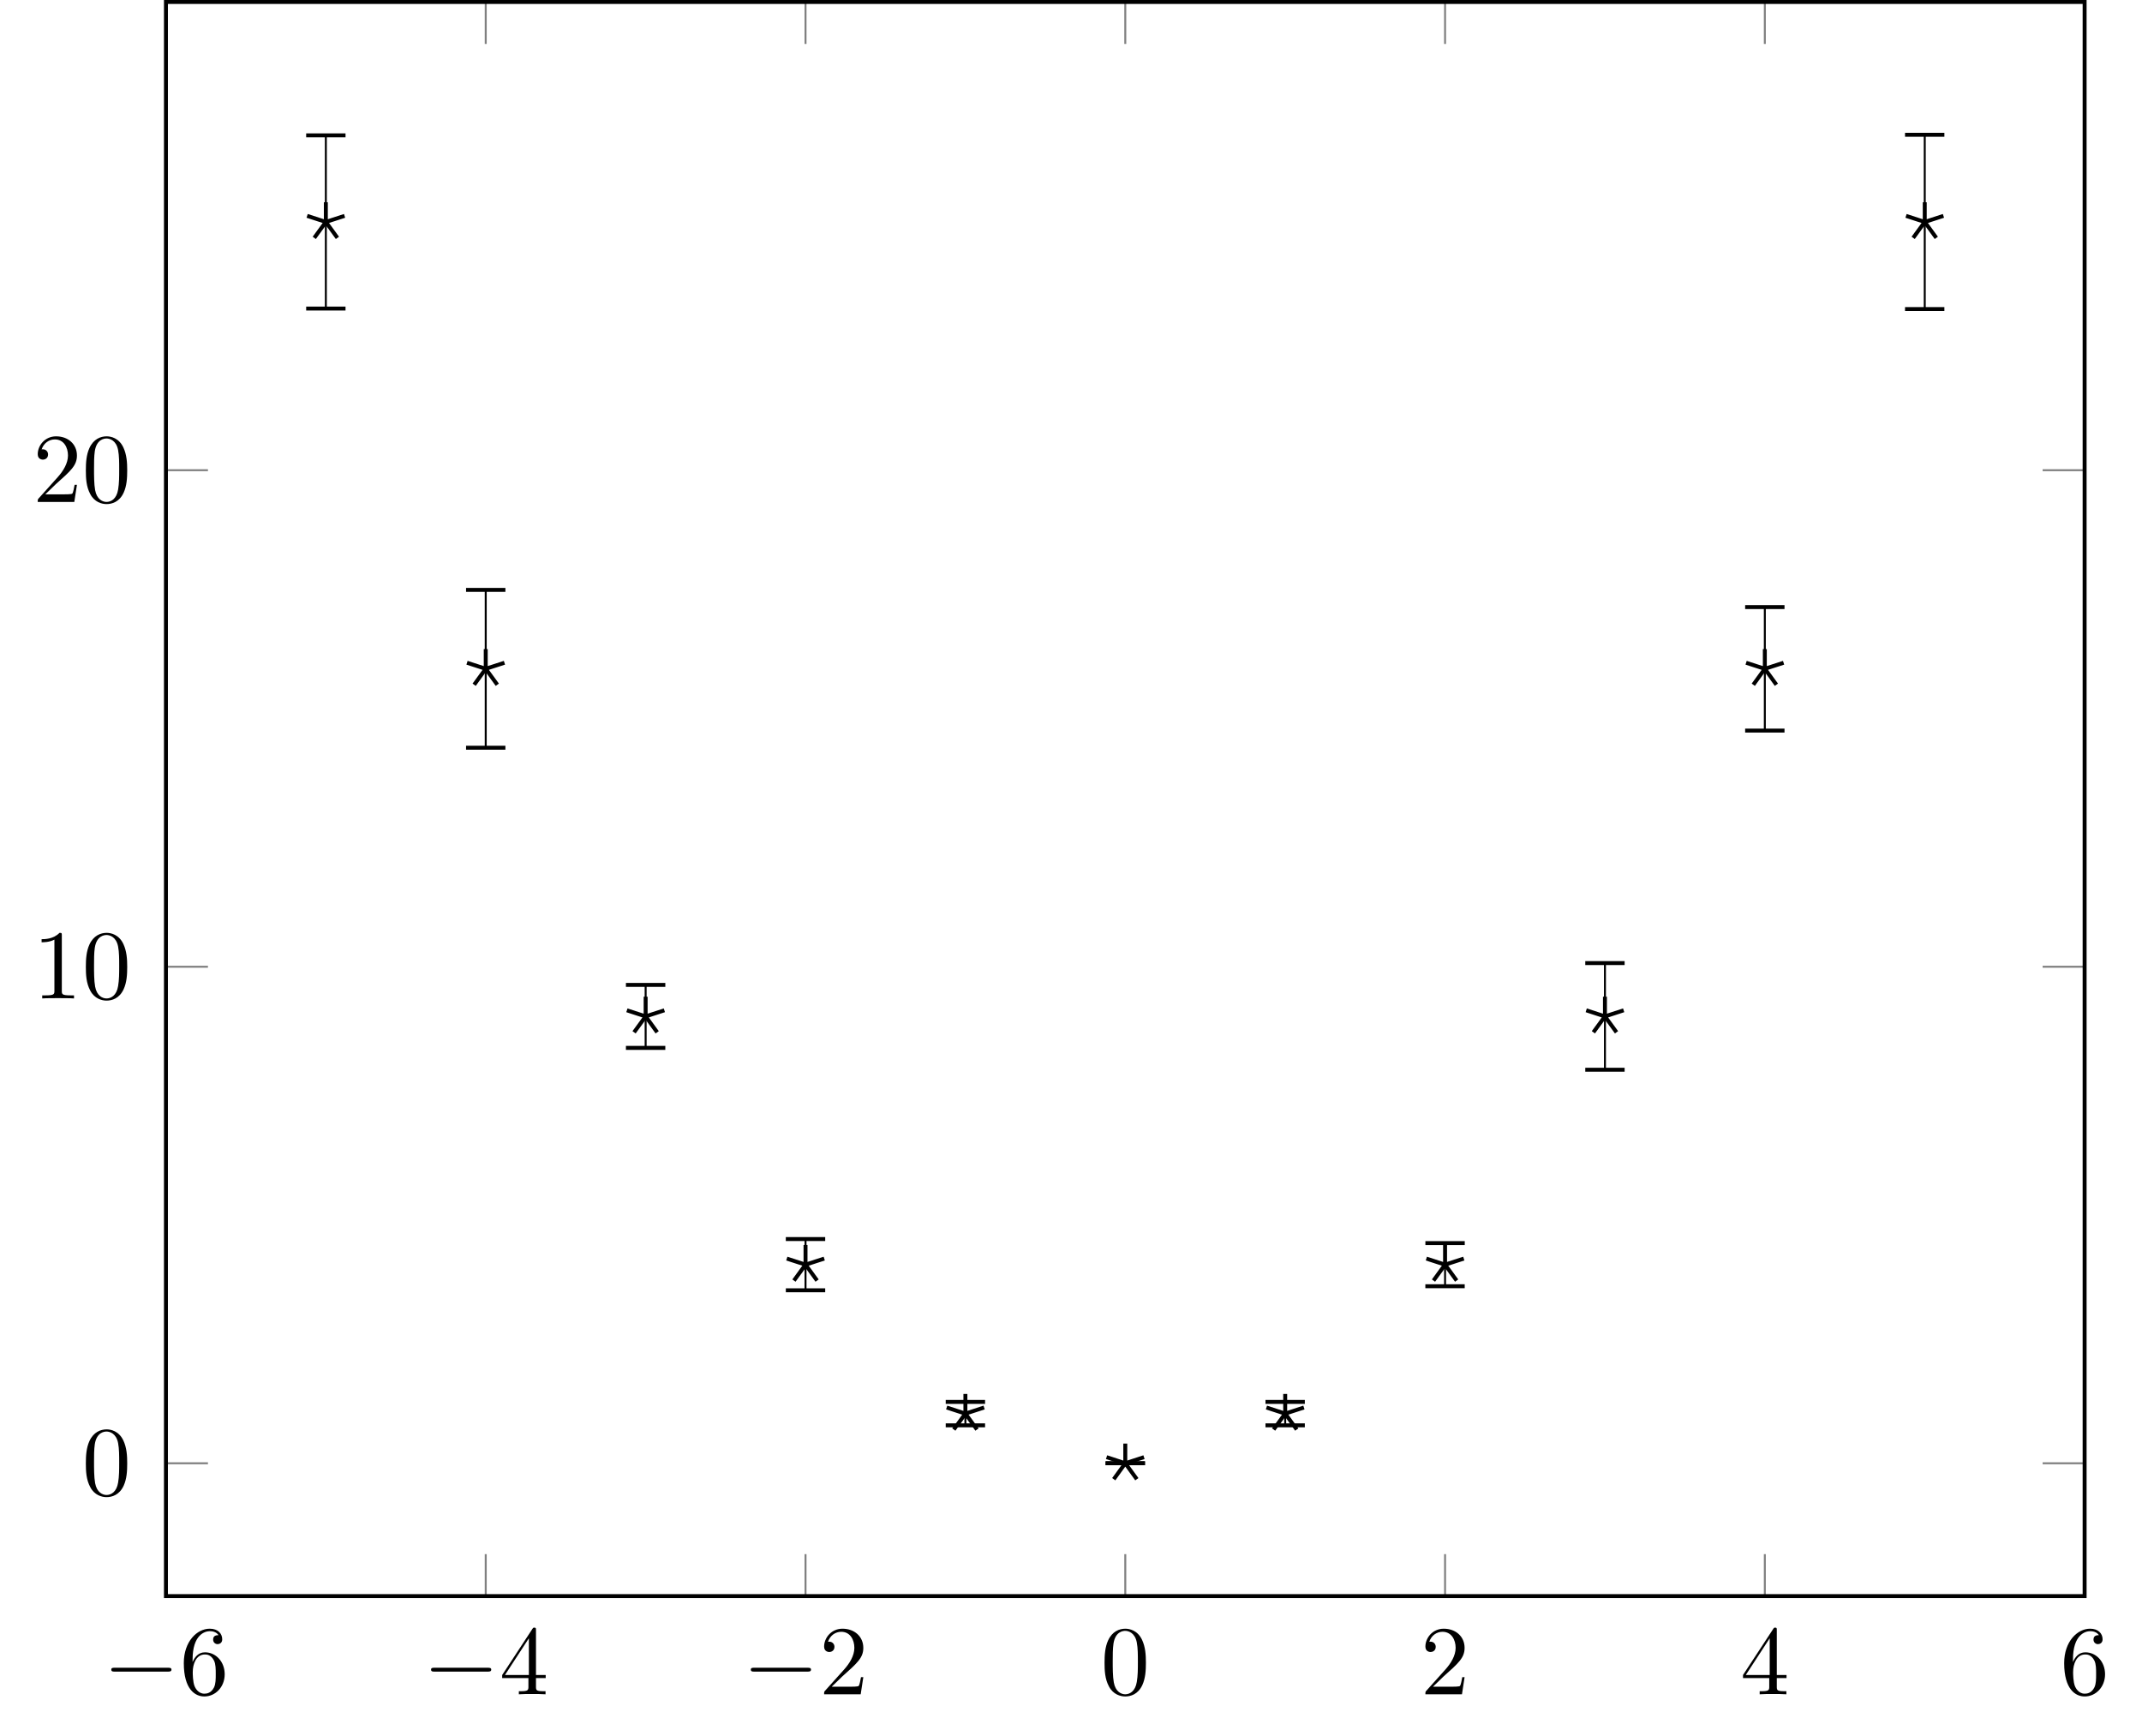
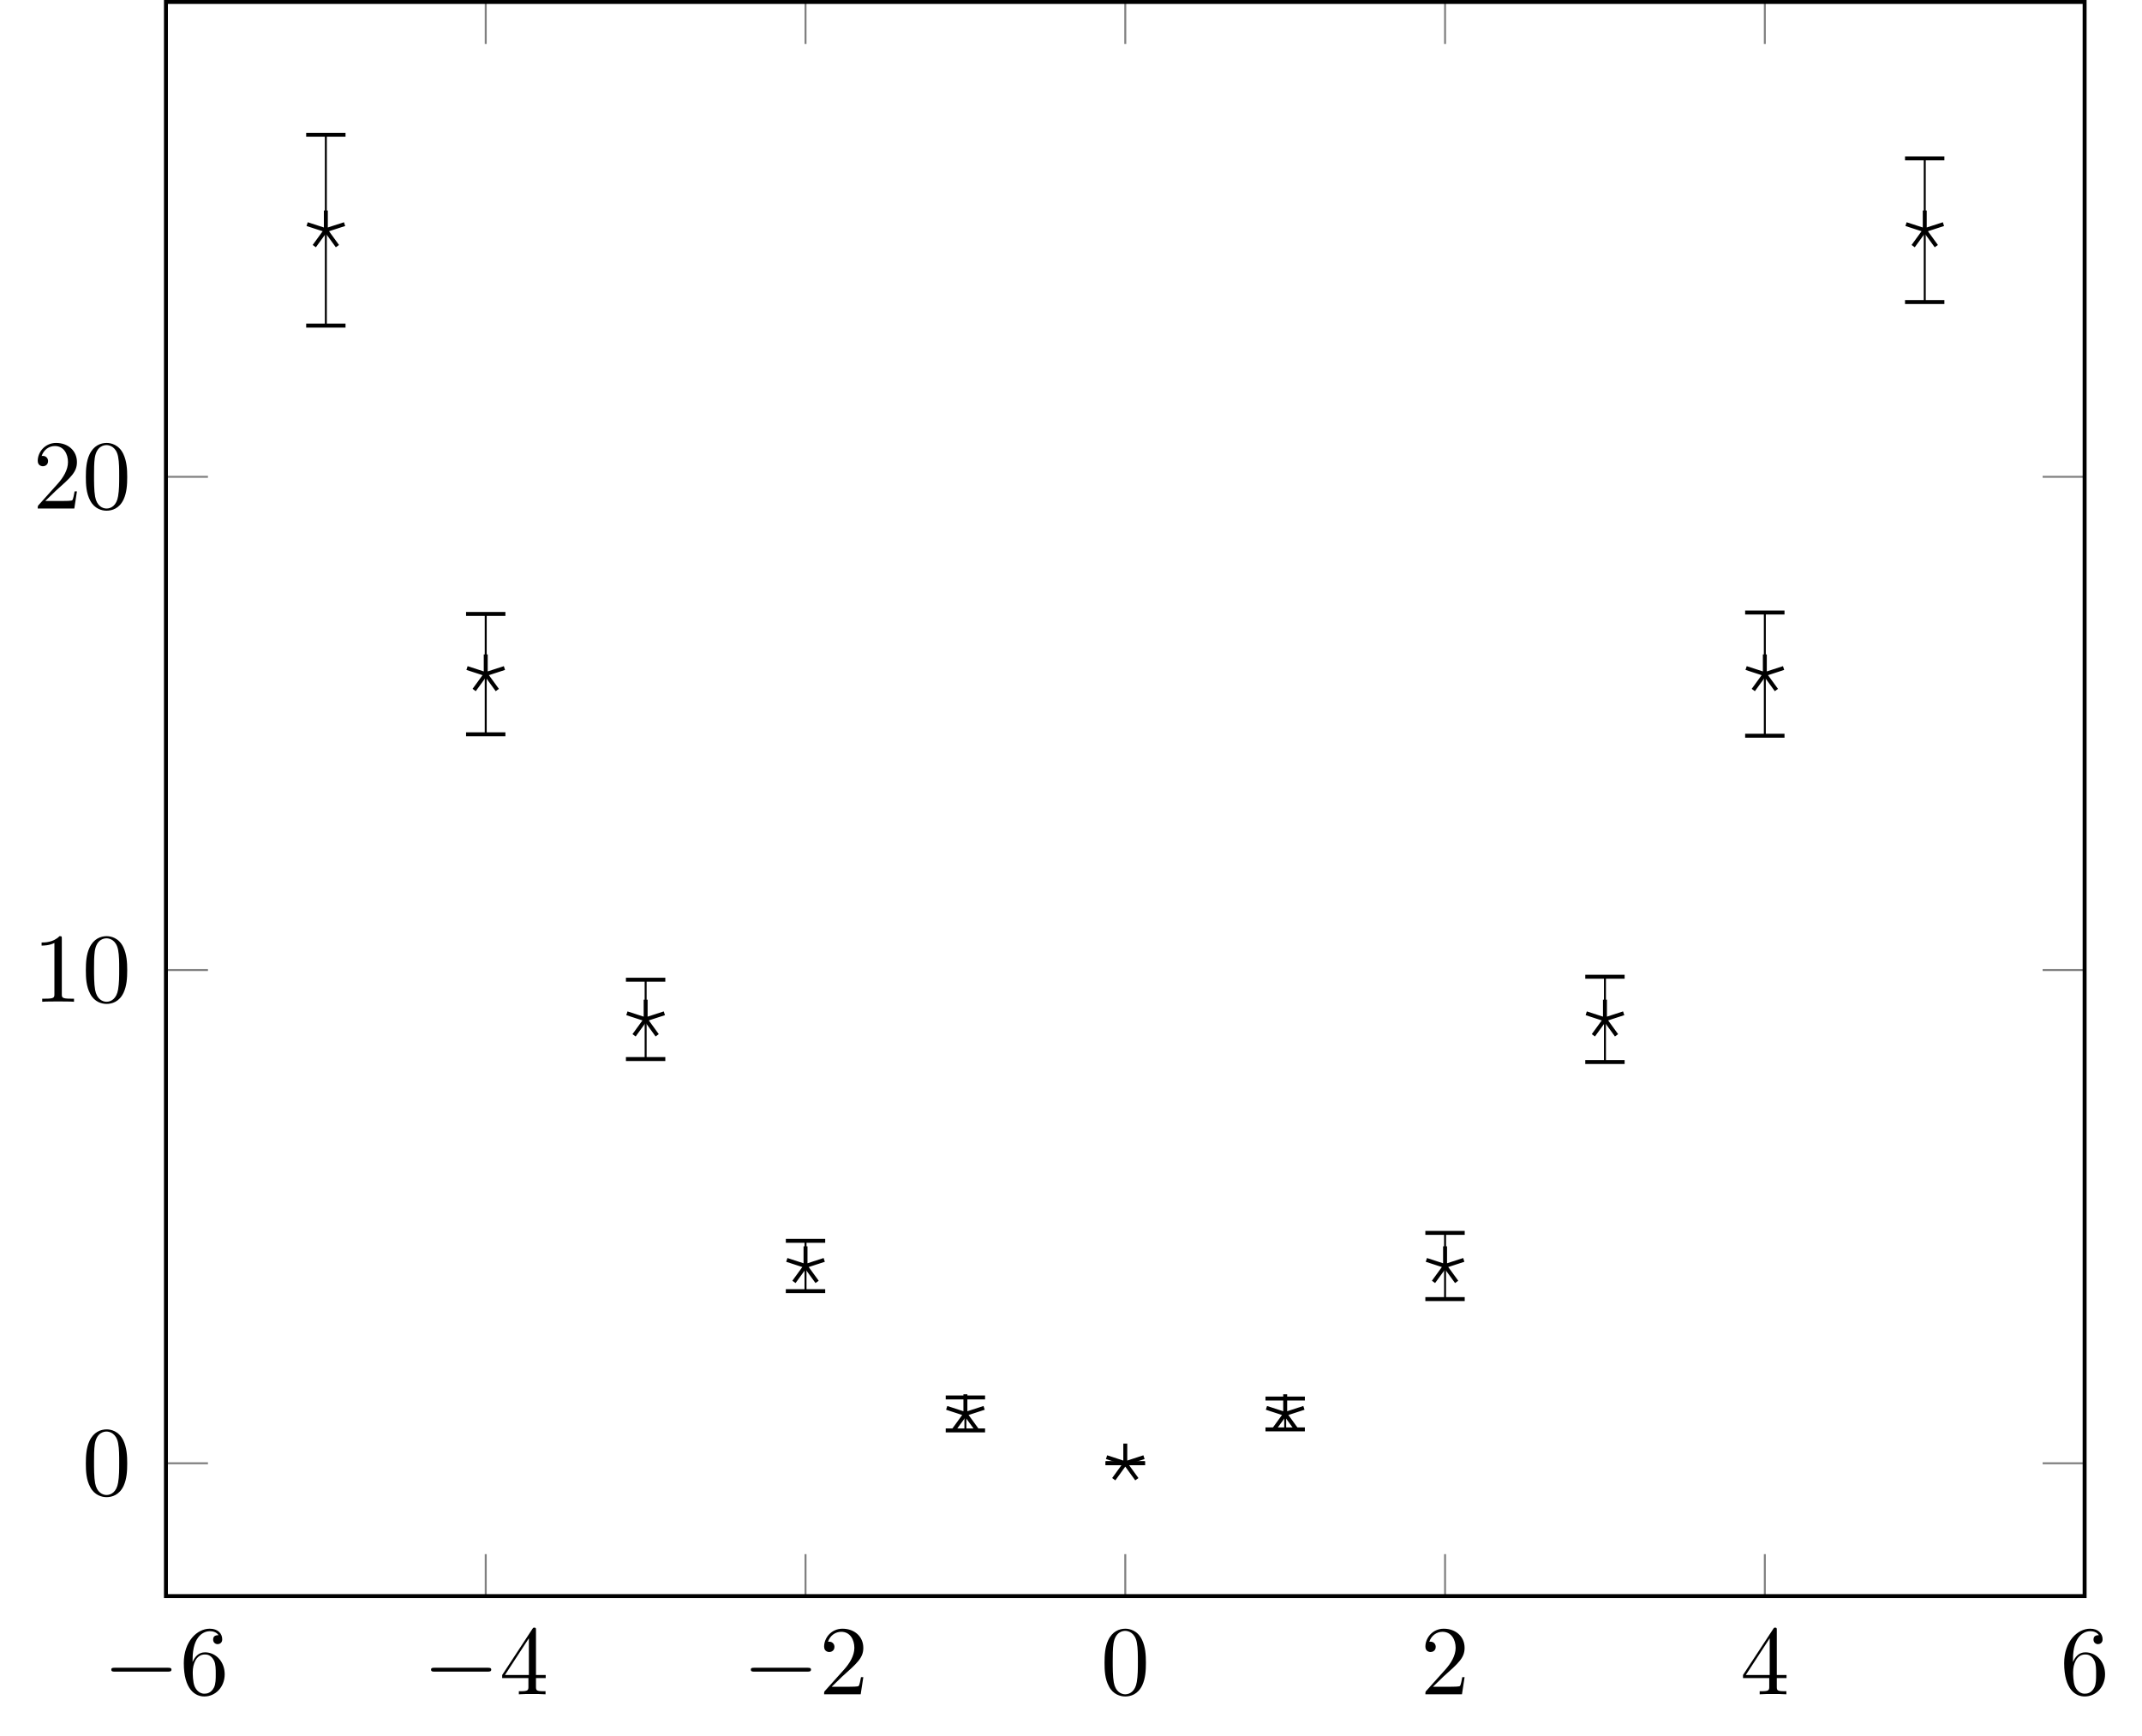
- <svg xmlns="http://www.w3.org/2000/svg" xmlns:xlink="http://www.w3.org/1999/xlink" width="216.876pt" height="175.685pt" viewBox="0 0 216.876 175.685" version="1.1">
+ <svg xmlns="http://www.w3.org/2000/svg" xmlns:xlink="http://www.w3.org/1999/xlink" width="216.876pt" height="175.686pt" viewBox="0 0 216.876 175.686" version="1.1">
  <defs>
    <g>
      <symbol overflow="visible" id="glyph0-0">
        <path style="stroke:none;" d="" />
      </symbol>
      <symbol overflow="visible" id="glyph0-1">
        <path style="stroke:none;" d="M 6.562 -2.297 C 6.734 -2.297 6.922 -2.297 6.922 -2.5 C 6.922 -2.688 6.734 -2.688 6.562 -2.688 L 1.172 -2.688 C 1 -2.688 0.828 -2.688 0.828 -2.5 C 0.828 -2.297 1 -2.297 1.172 -2.297 Z M 6.562 -2.297 " />
      </symbol>
      <symbol overflow="visible" id="glyph1-0">
        <path style="stroke:none;" d="" />
      </symbol>
      <symbol overflow="visible" id="glyph1-1">
        <path style="stroke:none;" d="M 1.312 -3.266 L 1.312 -3.516 C 1.312 -6.031 2.547 -6.391 3.062 -6.391 C 3.297 -6.391 3.719 -6.328 3.938 -5.984 C 3.781 -5.984 3.391 -5.984 3.391 -5.547 C 3.391 -5.234 3.625 -5.078 3.844 -5.078 C 4 -5.078 4.312 -5.172 4.312 -5.562 C 4.312 -6.156 3.875 -6.641 3.047 -6.641 C 1.766 -6.641 0.422 -5.359 0.422 -3.156 C 0.422 -0.484 1.578 0.219 2.5 0.219 C 3.609 0.219 4.562 -0.719 4.562 -2.031 C 4.562 -3.297 3.672 -4.25 2.562 -4.25 C 1.891 -4.25 1.516 -3.75 1.312 -3.266 Z M 2.5 -0.062 C 1.875 -0.062 1.578 -0.656 1.516 -0.812 C 1.328 -1.281 1.328 -2.078 1.328 -2.25 C 1.328 -3.031 1.656 -4.031 2.547 -4.031 C 2.719 -4.031 3.172 -4.031 3.484 -3.406 C 3.656 -3.047 3.656 -2.531 3.656 -2.047 C 3.656 -1.562 3.656 -1.062 3.484 -0.703 C 3.188 -0.109 2.734 -0.062 2.5 -0.062 Z M 2.5 -0.062 " />
      </symbol>
      <symbol overflow="visible" id="glyph1-2">
        <path style="stroke:none;" d="M 2.938 -1.641 L 2.938 -0.781 C 2.938 -0.422 2.906 -0.312 2.172 -0.312 L 1.969 -0.312 L 1.969 0 C 2.375 -0.031 2.891 -0.031 3.312 -0.031 C 3.734 -0.031 4.25 -0.031 4.672 0 L 4.672 -0.312 L 4.453 -0.312 C 3.719 -0.312 3.703 -0.422 3.703 -0.781 L 3.703 -1.641 L 4.688 -1.641 L 4.688 -1.953 L 3.703 -1.953 L 3.703 -6.484 C 3.703 -6.688 3.703 -6.75 3.531 -6.75 C 3.453 -6.75 3.422 -6.75 3.344 -6.625 L 0.281 -1.953 L 0.281 -1.641 Z M 2.984 -1.953 L 0.562 -1.953 L 2.984 -5.672 Z M 2.984 -1.953 " />
      </symbol>
      <symbol overflow="visible" id="glyph1-3">
        <path style="stroke:none;" d="M 1.266 -0.766 L 2.328 -1.797 C 3.875 -3.172 4.469 -3.703 4.469 -4.703 C 4.469 -5.844 3.578 -6.641 2.359 -6.641 C 1.234 -6.641 0.5 -5.719 0.5 -4.828 C 0.5 -4.281 1 -4.281 1.031 -4.281 C 1.203 -4.281 1.547 -4.391 1.547 -4.812 C 1.547 -5.062 1.359 -5.328 1.016 -5.328 C 0.938 -5.328 0.922 -5.328 0.891 -5.312 C 1.109 -5.969 1.656 -6.328 2.234 -6.328 C 3.141 -6.328 3.562 -5.516 3.562 -4.703 C 3.562 -3.906 3.078 -3.125 2.516 -2.5 L 0.609 -0.375 C 0.5 -0.266 0.5 -0.234 0.5 0 L 4.203 0 L 4.469 -1.734 L 4.234 -1.734 C 4.172 -1.438 4.109 -1 4 -0.844 C 3.938 -0.766 3.281 -0.766 3.062 -0.766 Z M 1.266 -0.766 " />
      </symbol>
      <symbol overflow="visible" id="glyph1-4">
        <path style="stroke:none;" d="M 4.578 -3.188 C 4.578 -3.984 4.531 -4.781 4.188 -5.516 C 3.734 -6.484 2.906 -6.641 2.5 -6.641 C 1.891 -6.641 1.172 -6.375 0.75 -5.453 C 0.438 -4.766 0.391 -3.984 0.391 -3.188 C 0.391 -2.438 0.422 -1.547 0.844 -0.781 C 1.266 0.016 2 0.219 2.484 0.219 C 3.016 0.219 3.781 0.016 4.219 -0.938 C 4.531 -1.625 4.578 -2.406 4.578 -3.188 Z M 2.484 0 C 2.094 0 1.5 -0.25 1.328 -1.203 C 1.219 -1.797 1.219 -2.719 1.219 -3.312 C 1.219 -3.953 1.219 -4.609 1.297 -5.141 C 1.484 -6.328 2.234 -6.422 2.484 -6.422 C 2.812 -6.422 3.469 -6.234 3.656 -5.25 C 3.766 -4.688 3.766 -3.938 3.766 -3.312 C 3.766 -2.562 3.766 -1.891 3.656 -1.25 C 3.5 -0.297 2.938 0 2.484 0 Z M 2.484 0 " />
      </symbol>
      <symbol overflow="visible" id="glyph1-5">
        <path style="stroke:none;" d="M 2.938 -6.375 C 2.938 -6.625 2.938 -6.641 2.703 -6.641 C 2.078 -6 1.203 -6 0.891 -6 L 0.891 -5.688 C 1.094 -5.688 1.672 -5.688 2.188 -5.953 L 2.188 -0.781 C 2.188 -0.422 2.156 -0.312 1.266 -0.312 L 0.953 -0.312 L 0.953 0 C 1.297 -0.031 2.156 -0.031 2.562 -0.031 C 2.953 -0.031 3.828 -0.031 4.172 0 L 4.172 -0.312 L 3.859 -0.312 C 2.953 -0.312 2.938 -0.422 2.938 -0.781 Z M 2.938 -6.375 " />
      </symbol>
    </g>
  </defs>
  <g id="surface1">
-     <path style="fill:none;stroke-width:0.199;stroke-linecap:butt;stroke-linejoin:miter;stroke:rgb(50%,50%,50%);stroke-opacity:1;stroke-miterlimit:10;" d="M -16.187 -13.45 L -16.187 -9.2 M 16.188 -13.45 L 16.188 -9.2 M 48.567 -13.45 L 48.567 -9.2 M 80.942 -13.45 L 80.942 -9.2 M 113.32 -13.45 L 113.32 -9.2 M 145.696 -13.45 L 145.696 -9.2 M 178.074 -13.45 L 178.074 -9.2 M -16.187 147.945 L -16.187 143.695 M 16.188 147.945 L 16.188 143.695 M 48.567 147.945 L 48.567 143.695 M 80.942 147.945 L 80.942 143.695 M 113.32 147.945 L 113.32 143.695 M 145.696 147.945 L 145.696 143.695 M 178.074 147.945 L 178.074 143.695 " transform="matrix(1,0,0,-1,32.992,148.144)" />
-     <path style="fill:none;stroke-width:0.199;stroke-linecap:butt;stroke-linejoin:miter;stroke:rgb(50%,50%,50%);stroke-opacity:1;stroke-miterlimit:10;" d="M -16.191 -0.001 L -11.937 -0.001 M -16.191 50.269 L -11.937 50.269 M -16.191 100.539 L -11.937 100.539 M 178.074 -0.001 L 173.824 -0.001 M 178.074 50.269 L 173.824 50.269 M 178.074 100.539 L 173.824 100.539 " transform="matrix(1,0,0,-1,32.992,148.144)" />
-     <path style="fill:none;stroke-width:0.399;stroke-linecap:butt;stroke-linejoin:miter;stroke:rgb(0%,0%,0%);stroke-opacity:1;stroke-miterlimit:10;" d="M -16.191 -13.45 L -16.191 147.945 L 178.074 147.945 L 178.074 -13.45 Z M -16.191 -13.45 " transform="matrix(1,0,0,-1,32.992,148.144)" />
+     <path style="fill:none;stroke-width:0.199;stroke-linecap:butt;stroke-linejoin:miter;stroke:rgb(50%,50%,50%);stroke-opacity:1;stroke-miterlimit:10;" d="M -16.187 -13.449 L -16.187 -9.199 M 16.188 -13.449 L 16.188 -9.199 M 48.567 -13.449 L 48.567 -9.199 M 80.942 -13.449 L 80.942 -9.199 M 113.32 -13.449 L 113.32 -9.199 M 145.696 -13.449 L 145.696 -9.199 M 178.074 -13.449 L 178.074 -9.199 M -16.187 147.946 L -16.187 143.696 M 16.188 147.946 L 16.188 143.696 M 48.567 147.946 L 48.567 143.696 M 80.942 147.946 L 80.942 143.696 M 113.32 147.946 L 113.32 143.696 M 145.696 147.946 L 145.696 143.696 M 178.074 147.946 L 178.074 143.696 " transform="matrix(1,0,0,-1,32.992,148.145)" />
+     <path style="fill:none;stroke-width:0.199;stroke-linecap:butt;stroke-linejoin:miter;stroke:rgb(50%,50%,50%);stroke-opacity:1;stroke-miterlimit:10;" d="M -16.191 0 L -11.937 0 M -16.191 49.934 L -11.937 49.934 M -16.191 99.872 L -11.937 99.872 M 178.074 0 L 173.824 0 M 178.074 49.934 L 173.824 49.934 M 178.074 99.872 L 173.824 99.872 " transform="matrix(1,0,0,-1,32.992,148.145)" />
+     <path style="fill:none;stroke-width:0.399;stroke-linecap:butt;stroke-linejoin:miter;stroke:rgb(0%,0%,0%);stroke-opacity:1;stroke-miterlimit:10;" d="M -16.191 -13.449 L -16.191 147.946 L 178.074 147.946 L 178.074 -13.449 Z M -16.191 -13.449 " transform="matrix(1,0,0,-1,32.992,148.145)" />
    <g style="fill:rgb(0%,0%,0%);fill-opacity:1;">
-       <use xlink:href="#glyph0-1" x="10.439" y="171.534" />
+       <use xlink:href="#glyph0-1" x="10.439" y="171.535" />
    </g>
    <g style="fill:rgb(0%,0%,0%);fill-opacity:1;">
-       <use xlink:href="#glyph1-1" x="18.188" y="171.534" />
+       <use xlink:href="#glyph1-1" x="18.188" y="171.535" />
    </g>
    <g style="fill:rgb(0%,0%,0%);fill-opacity:1;">
-       <use xlink:href="#glyph0-1" x="42.816" y="171.534" />
+       <use xlink:href="#glyph0-1" x="42.816" y="171.535" />
    </g>
    <g style="fill:rgb(0%,0%,0%);fill-opacity:1;">
-       <use xlink:href="#glyph1-2" x="50.564" y="171.534" />
+       <use xlink:href="#glyph1-2" x="50.564" y="171.535" />
    </g>
    <g style="fill:rgb(0%,0%,0%);fill-opacity:1;">
-       <use xlink:href="#glyph0-1" x="75.192" y="171.534" />
+       <use xlink:href="#glyph0-1" x="75.192" y="171.535" />
    </g>
    <g style="fill:rgb(0%,0%,0%);fill-opacity:1;">
-       <use xlink:href="#glyph1-3" x="82.941" y="171.534" />
+       <use xlink:href="#glyph1-3" x="82.941" y="171.535" />
    </g>
    <g style="fill:rgb(0%,0%,0%);fill-opacity:1;">
-       <use xlink:href="#glyph1-4" x="111.444" y="171.534" />
+       <use xlink:href="#glyph1-4" x="111.444" y="171.535" />
    </g>
    <g style="fill:rgb(0%,0%,0%);fill-opacity:1;">
-       <use xlink:href="#glyph1-3" x="143.82" y="171.534" />
+       <use xlink:href="#glyph1-3" x="143.82" y="171.535" />
    </g>
    <g style="fill:rgb(0%,0%,0%);fill-opacity:1;">
-       <use xlink:href="#glyph1-2" x="176.197" y="171.534" />
+       <use xlink:href="#glyph1-2" x="176.197" y="171.535" />
    </g>
    <g style="fill:rgb(0%,0%,0%);fill-opacity:1;">
-       <use xlink:href="#glyph1-1" x="208.574" y="171.534" />
+       <use xlink:href="#glyph1-1" x="208.574" y="171.535" />
    </g>
    <g style="fill:rgb(0%,0%,0%);fill-opacity:1;">
-       <use xlink:href="#glyph1-4" x="8.302" y="151.354" />
+       <use xlink:href="#glyph1-4" x="8.302" y="151.355" />
    </g>
    <g style="fill:rgb(0%,0%,0%);fill-opacity:1;">
-       <use xlink:href="#glyph1-5" x="3.321" y="101.085" />
-       <use xlink:href="#glyph1-4" x="8.302" y="101.085" />
+       <use xlink:href="#glyph1-5" x="3.321" y="101.42" />
+       <use xlink:href="#glyph1-4" x="8.302" y="101.42" />
    </g>
    <g style="fill:rgb(0%,0%,0%);fill-opacity:1;">
-       <use xlink:href="#glyph1-3" x="3.321" y="50.816" />
-       <use xlink:href="#glyph1-4" x="8.302" y="50.816" />
+       <use xlink:href="#glyph1-3" x="3.321" y="51.485" />
+       <use xlink:href="#glyph1-4" x="8.302" y="51.485" />
    </g>
-     <path style="fill:none;stroke-width:0.199;stroke-linecap:butt;stroke-linejoin:miter;stroke:rgb(0%,0%,0%);stroke-opacity:1;stroke-miterlimit:10;" d="M 0 125.675 L 0 134.445 " transform="matrix(1,0,0,-1,32.992,148.144)" />
-     <path style="fill:none;stroke-width:0.399;stroke-linecap:butt;stroke-linejoin:miter;stroke:rgb(0%,0%,0%);stroke-opacity:1;stroke-miterlimit:10;" d="M -0.001 1.993 L -0.001 -1.991 " transform="matrix(0,-1,-1,0,32.993,13.702)" />
-     <path style="fill:none;stroke-width:0.199;stroke-linecap:butt;stroke-linejoin:miter;stroke:rgb(0%,0%,0%);stroke-opacity:1;stroke-miterlimit:10;" d="M 0 125.675 L 0 116.906 " transform="matrix(1,0,0,-1,32.992,148.144)" />
-     <path style="fill:none;stroke-width:0.399;stroke-linecap:butt;stroke-linejoin:miter;stroke:rgb(0%,0%,0%);stroke-opacity:1;stroke-miterlimit:10;" d="M -0.001 1.992 L -0.001 -1.992 " transform="matrix(0,1,1,0,32.992,31.239)" />
-     <path style="fill:none;stroke-width:0.199;stroke-linecap:butt;stroke-linejoin:miter;stroke:rgb(0%,0%,0%);stroke-opacity:1;stroke-miterlimit:10;" d="M 16.188 80.433 L 16.188 88.421 " transform="matrix(1,0,0,-1,32.992,148.144)" />
-     <path style="fill:none;stroke-width:0.399;stroke-linecap:butt;stroke-linejoin:miter;stroke:rgb(0%,0%,0%);stroke-opacity:1;stroke-miterlimit:10;" d="M 0 1.992 L 0 -1.992 " transform="matrix(0,-1,-1,0,49.18,59.723)" />
-     <path style="fill:none;stroke-width:0.199;stroke-linecap:butt;stroke-linejoin:miter;stroke:rgb(0%,0%,0%);stroke-opacity:1;stroke-miterlimit:10;" d="M 16.188 80.433 L 16.188 72.441 " transform="matrix(1,0,0,-1,32.992,148.144)" />
-     <path style="fill:none;stroke-width:0.399;stroke-linecap:butt;stroke-linejoin:miter;stroke:rgb(0%,0%,0%);stroke-opacity:1;stroke-miterlimit:10;" d="M 0 1.992 L 0 -1.992 " transform="matrix(0,1,1,0,49.18,75.703)" />
-     <path style="fill:none;stroke-width:0.199;stroke-linecap:butt;stroke-linejoin:miter;stroke:rgb(0%,0%,0%);stroke-opacity:1;stroke-miterlimit:10;" d="M 32.379 45.242 L 32.379 48.433 " transform="matrix(1,0,0,-1,32.992,148.144)" />
-     <path style="fill:none;stroke-width:0.399;stroke-linecap:butt;stroke-linejoin:miter;stroke:rgb(0%,0%,0%);stroke-opacity:1;stroke-miterlimit:10;" d="M -0.002 1.994 L -0.002 -1.994 " transform="matrix(0,-1,-1,0,65.369,99.713)" />
-     <path style="fill:none;stroke-width:0.199;stroke-linecap:butt;stroke-linejoin:miter;stroke:rgb(0%,0%,0%);stroke-opacity:1;stroke-miterlimit:10;" d="M 32.379 45.242 L 32.379 42.054 " transform="matrix(1,0,0,-1,32.992,148.144)" />
-     <path style="fill:none;stroke-width:0.399;stroke-linecap:butt;stroke-linejoin:miter;stroke:rgb(0%,0%,0%);stroke-opacity:1;stroke-miterlimit:10;" d="M -0 1.994 L -0 -1.994 " transform="matrix(0,1,1,0,65.369,106.09)" />
-     <path style="fill:none;stroke-width:0.199;stroke-linecap:butt;stroke-linejoin:miter;stroke:rgb(0%,0%,0%);stroke-opacity:1;stroke-miterlimit:10;" d="M 48.567 20.109 L 48.567 22.699 " transform="matrix(1,0,0,-1,32.992,148.144)" />
-     <path style="fill:none;stroke-width:0.399;stroke-linecap:butt;stroke-linejoin:miter;stroke:rgb(0%,0%,0%);stroke-opacity:1;stroke-miterlimit:10;" d="M -0.001 1.994 L -0.001 -1.994 " transform="matrix(0,-1,-1,0,81.557,125.444)" />
-     <path style="fill:none;stroke-width:0.199;stroke-linecap:butt;stroke-linejoin:miter;stroke:rgb(0%,0%,0%);stroke-opacity:1;stroke-miterlimit:10;" d="M 48.567 20.109 L 48.567 17.515 " transform="matrix(1,0,0,-1,32.992,148.144)" />
-     <path style="fill:none;stroke-width:0.399;stroke-linecap:butt;stroke-linejoin:miter;stroke:rgb(0%,0%,0%);stroke-opacity:1;stroke-miterlimit:10;" d="M -0 1.993 L -0 -1.992 " transform="matrix(0,1,1,0,81.558,130.629)" />
-     <path style="fill:none;stroke-width:0.199;stroke-linecap:butt;stroke-linejoin:miter;stroke:rgb(0%,0%,0%);stroke-opacity:1;stroke-miterlimit:10;" d="M 64.754 5.027 L 64.754 6.21 " transform="matrix(1,0,0,-1,32.992,148.144)" />
-     <path style="fill:none;stroke-width:0.399;stroke-linecap:butt;stroke-linejoin:miter;stroke:rgb(0%,0%,0%);stroke-opacity:1;stroke-miterlimit:10;" d="M -0.002 1.992 L -0.002 -1.992 " transform="matrix(0,-1,-1,0,97.746,141.932)" />
-     <path style="fill:none;stroke-width:0.199;stroke-linecap:butt;stroke-linejoin:miter;stroke:rgb(0%,0%,0%);stroke-opacity:1;stroke-miterlimit:10;" d="M 64.754 5.027 L 64.754 3.843 " transform="matrix(1,0,0,-1,32.992,148.144)" />
-     <path style="fill:none;stroke-width:0.399;stroke-linecap:butt;stroke-linejoin:miter;stroke:rgb(0%,0%,0%);stroke-opacity:1;stroke-miterlimit:10;" d="M -0.001 1.992 L -0.001 -1.992 " transform="matrix(0,1,1,0,97.746,144.302)" />
-     <path style="fill:none;stroke-width:0.199;stroke-linecap:butt;stroke-linejoin:miter;stroke:rgb(0%,0%,0%);stroke-opacity:1;stroke-miterlimit:10;" d="M 80.942 -0.001 L 80.942 -0.001 " transform="matrix(1,0,0,-1,32.992,148.144)" />
-     <path style="fill:none;stroke-width:0.399;stroke-linecap:butt;stroke-linejoin:miter;stroke:rgb(0%,0%,0%);stroke-opacity:1;stroke-miterlimit:10;" d="M -0.001 1.993 L -0.001 -1.992 " transform="matrix(0,-1,-1,0,113.934,148.144)" />
-     <path style="fill:none;stroke-width:0.199;stroke-linecap:butt;stroke-linejoin:miter;stroke:rgb(0%,0%,0%);stroke-opacity:1;stroke-miterlimit:10;" d="M 80.942 -0.001 L 80.942 -0.001 " transform="matrix(1,0,0,-1,32.992,148.144)" />
-     <path style="fill:none;stroke-width:0.399;stroke-linecap:butt;stroke-linejoin:miter;stroke:rgb(0%,0%,0%);stroke-opacity:1;stroke-miterlimit:10;" d="M -0.001 1.993 L -0.001 -1.992 " transform="matrix(0,-1,-1,0,113.934,148.144)" />
-     <path style="fill:none;stroke-width:0.199;stroke-linecap:butt;stroke-linejoin:miter;stroke:rgb(0%,0%,0%);stroke-opacity:1;stroke-miterlimit:10;" d="M 97.133 5.027 L 97.133 6.214 " transform="matrix(1,0,0,-1,32.992,148.144)" />
-     <path style="fill:none;stroke-width:0.399;stroke-linecap:butt;stroke-linejoin:miter;stroke:rgb(0%,0%,0%);stroke-opacity:1;stroke-miterlimit:10;" d="M 0.001 1.993 L 0.001 -1.991 " transform="matrix(0,-1,-1,0,130.122,141.931)" />
-     <path style="fill:none;stroke-width:0.199;stroke-linecap:butt;stroke-linejoin:miter;stroke:rgb(0%,0%,0%);stroke-opacity:1;stroke-miterlimit:10;" d="M 97.133 5.027 L 97.133 3.839 " transform="matrix(1,0,0,-1,32.992,148.144)" />
-     <path style="fill:none;stroke-width:0.399;stroke-linecap:butt;stroke-linejoin:miter;stroke:rgb(0%,0%,0%);stroke-opacity:1;stroke-miterlimit:10;" d="M 0.002 1.991 L 0.002 -1.993 " transform="matrix(0,1,1,0,130.122,144.303)" />
-     <path style="fill:none;stroke-width:0.199;stroke-linecap:butt;stroke-linejoin:miter;stroke:rgb(0%,0%,0%);stroke-opacity:1;stroke-miterlimit:10;" d="M 113.32 20.109 L 113.32 22.289 " transform="matrix(1,0,0,-1,32.992,148.144)" />
-     <path style="fill:none;stroke-width:0.399;stroke-linecap:butt;stroke-linejoin:miter;stroke:rgb(0%,0%,0%);stroke-opacity:1;stroke-miterlimit:10;" d="M -0.001 1.991 L -0.001 -1.994 " transform="matrix(0,-1,-1,0,146.311,125.854)" />
-     <path style="fill:none;stroke-width:0.199;stroke-linecap:butt;stroke-linejoin:miter;stroke:rgb(0%,0%,0%);stroke-opacity:1;stroke-miterlimit:10;" d="M 113.32 20.109 L 113.32 17.925 " transform="matrix(1,0,0,-1,32.992,148.144)" />
-     <path style="fill:none;stroke-width:0.399;stroke-linecap:butt;stroke-linejoin:miter;stroke:rgb(0%,0%,0%);stroke-opacity:1;stroke-miterlimit:10;" d="M 0.001 1.991 L 0.001 -1.994 " transform="matrix(0,1,1,0,146.31,130.218)" />
-     <path style="fill:none;stroke-width:0.199;stroke-linecap:butt;stroke-linejoin:miter;stroke:rgb(0%,0%,0%);stroke-opacity:1;stroke-miterlimit:10;" d="M 129.508 45.242 L 129.508 50.64 " transform="matrix(1,0,0,-1,32.992,148.144)" />
-     <path style="fill:none;stroke-width:0.399;stroke-linecap:butt;stroke-linejoin:miter;stroke:rgb(0%,0%,0%);stroke-opacity:1;stroke-miterlimit:10;" d="M 0 1.991 L 0 -1.993 " transform="matrix(0,-1,-1,0,162.499,97.504)" />
-     <path style="fill:none;stroke-width:0.199;stroke-linecap:butt;stroke-linejoin:miter;stroke:rgb(0%,0%,0%);stroke-opacity:1;stroke-miterlimit:10;" d="M 129.508 45.242 L 129.508 39.843 " transform="matrix(1,0,0,-1,32.992,148.144)" />
-     <path style="fill:none;stroke-width:0.399;stroke-linecap:butt;stroke-linejoin:miter;stroke:rgb(0%,0%,0%);stroke-opacity:1;stroke-miterlimit:10;" d="M 0.001 1.992 L 0.001 -1.992 " transform="matrix(0,1,1,0,162.5,108.3)" />
-     <path style="fill:none;stroke-width:0.199;stroke-linecap:butt;stroke-linejoin:miter;stroke:rgb(0%,0%,0%);stroke-opacity:1;stroke-miterlimit:10;" d="M 145.696 80.433 L 145.696 86.683 " transform="matrix(1,0,0,-1,32.992,148.144)" />
-     <path style="fill:none;stroke-width:0.399;stroke-linecap:butt;stroke-linejoin:miter;stroke:rgb(0%,0%,0%);stroke-opacity:1;stroke-miterlimit:10;" d="M -0.001 1.992 L -0.001 -1.993 " transform="matrix(0,-1,-1,0,178.687,61.464)" />
-     <path style="fill:none;stroke-width:0.199;stroke-linecap:butt;stroke-linejoin:miter;stroke:rgb(0%,0%,0%);stroke-opacity:1;stroke-miterlimit:10;" d="M 145.696 80.433 L 145.696 74.183 " transform="matrix(1,0,0,-1,32.992,148.144)" />
-     <path style="fill:none;stroke-width:0.399;stroke-linecap:butt;stroke-linejoin:miter;stroke:rgb(0%,0%,0%);stroke-opacity:1;stroke-miterlimit:10;" d="M 0.002 1.992 L 0.002 -1.993 " transform="matrix(0,1,1,0,178.688,73.963)" />
-     <path style="fill:none;stroke-width:0.199;stroke-linecap:butt;stroke-linejoin:miter;stroke:rgb(0%,0%,0%);stroke-opacity:1;stroke-miterlimit:10;" d="M 161.887 125.675 L 161.887 134.496 " transform="matrix(1,0,0,-1,32.992,148.144)" />
-     <path style="fill:none;stroke-width:0.399;stroke-linecap:butt;stroke-linejoin:miter;stroke:rgb(0%,0%,0%);stroke-opacity:1;stroke-miterlimit:10;" d="M 0.002 1.992 L 0.002 -1.992 " transform="matrix(0,-1,-1,0,194.875,13.65)" />
-     <path style="fill:none;stroke-width:0.199;stroke-linecap:butt;stroke-linejoin:miter;stroke:rgb(0%,0%,0%);stroke-opacity:1;stroke-miterlimit:10;" d="M 161.887 125.675 L 161.887 116.855 " transform="matrix(1,0,0,-1,32.992,148.144)" />
-     <path style="fill:none;stroke-width:0.399;stroke-linecap:butt;stroke-linejoin:miter;stroke:rgb(0%,0%,0%);stroke-opacity:1;stroke-miterlimit:10;" d="M 0.001 1.991 L 0.001 -1.993 " transform="matrix(0,1,1,0,194.876,31.292)" />
-     <path style="fill:none;stroke-width:0.399;stroke-linecap:butt;stroke-linejoin:miter;stroke:rgb(0%,0%,0%);stroke-opacity:1;stroke-miterlimit:10;" d="M 0 125.675 L 0 127.667 M 0 125.675 L 1.895 126.289 M 0 125.675 L 1.172 124.062 M 0 125.675 L -1.172 124.062 M 0 125.675 L -1.894 126.289 " transform="matrix(1,0,0,-1,32.992,148.144)" />
-     <path style="fill:none;stroke-width:0.399;stroke-linecap:butt;stroke-linejoin:miter;stroke:rgb(0%,0%,0%);stroke-opacity:1;stroke-miterlimit:10;" d="M 16.188 80.433 L 16.188 82.425 M 16.188 80.433 L 18.082 81.046 M 16.188 80.433 L 17.36 78.82 M 16.188 80.433 L 15.016 78.82 M 16.188 80.433 L 14.293 81.046 " transform="matrix(1,0,0,-1,32.992,148.144)" />
-     <path style="fill:none;stroke-width:0.399;stroke-linecap:butt;stroke-linejoin:miter;stroke:rgb(0%,0%,0%);stroke-opacity:1;stroke-miterlimit:10;" d="M 32.379 45.242 L 32.379 47.234 M 32.379 45.242 L 34.274 45.859 M 32.379 45.242 L 33.547 43.632 M 32.379 45.242 L 31.207 43.632 M 32.379 45.242 L 30.481 45.859 " transform="matrix(1,0,0,-1,32.992,148.144)" />
-     <path style="fill:none;stroke-width:0.399;stroke-linecap:butt;stroke-linejoin:miter;stroke:rgb(0%,0%,0%);stroke-opacity:1;stroke-miterlimit:10;" d="M 48.567 20.109 L 48.567 22.101 M 48.567 20.109 L 50.461 20.722 M 48.567 20.109 L 49.738 18.496 M 48.567 20.109 L 47.395 18.496 M 48.567 20.109 L 46.672 20.722 " transform="matrix(1,0,0,-1,32.992,148.144)" />
-     <path style="fill:none;stroke-width:0.399;stroke-linecap:butt;stroke-linejoin:miter;stroke:rgb(0%,0%,0%);stroke-opacity:1;stroke-miterlimit:10;" d="M 64.754 5.027 L 64.754 7.019 M 64.754 5.027 L 66.649 5.644 M 64.754 5.027 L 65.926 3.414 M 64.754 5.027 L 63.582 3.414 M 64.754 5.027 L 62.86 5.644 " transform="matrix(1,0,0,-1,32.992,148.144)" />
-     <path style="fill:none;stroke-width:0.399;stroke-linecap:butt;stroke-linejoin:miter;stroke:rgb(0%,0%,0%);stroke-opacity:1;stroke-miterlimit:10;" d="M 80.942 -0.001 L 80.942 1.992 M 80.942 -0.001 L 82.836 0.617 M 80.942 -0.001 L 82.113 -1.614 M 80.942 -0.001 L 79.774 -1.614 M 80.942 -0.001 L 79.047 0.617 " transform="matrix(1,0,0,-1,32.992,148.144)" />
-     <path style="fill:none;stroke-width:0.399;stroke-linecap:butt;stroke-linejoin:miter;stroke:rgb(0%,0%,0%);stroke-opacity:1;stroke-miterlimit:10;" d="M 97.133 5.027 L 97.133 7.019 M 97.133 5.027 L 99.028 5.644 M 97.133 5.027 L 98.301 3.414 M 97.133 5.027 L 95.961 3.414 M 97.133 5.027 L 95.235 5.644 " transform="matrix(1,0,0,-1,32.992,148.144)" />
-     <path style="fill:none;stroke-width:0.399;stroke-linecap:butt;stroke-linejoin:miter;stroke:rgb(0%,0%,0%);stroke-opacity:1;stroke-miterlimit:10;" d="M 113.32 20.109 L 113.32 22.101 M 113.32 20.109 L 115.215 20.722 M 113.32 20.109 L 114.492 18.496 M 113.32 20.109 L 112.149 18.496 M 113.32 20.109 L 111.426 20.722 " transform="matrix(1,0,0,-1,32.992,148.144)" />
-     <path style="fill:none;stroke-width:0.399;stroke-linecap:butt;stroke-linejoin:miter;stroke:rgb(0%,0%,0%);stroke-opacity:1;stroke-miterlimit:10;" d="M 129.508 45.242 L 129.508 47.234 M 129.508 45.242 L 131.403 45.859 M 129.508 45.242 L 130.68 43.632 M 129.508 45.242 L 128.336 43.632 M 129.508 45.242 L 127.613 45.859 " transform="matrix(1,0,0,-1,32.992,148.144)" />
-     <path style="fill:none;stroke-width:0.399;stroke-linecap:butt;stroke-linejoin:miter;stroke:rgb(0%,0%,0%);stroke-opacity:1;stroke-miterlimit:10;" d="M 145.696 80.433 L 145.696 82.425 M 145.696 80.433 L 147.594 81.046 M 145.696 80.433 L 146.867 78.82 M 145.696 80.433 L 144.528 78.82 M 145.696 80.433 L 143.801 81.046 " transform="matrix(1,0,0,-1,32.992,148.144)" />
-     <path style="fill:none;stroke-width:0.399;stroke-linecap:butt;stroke-linejoin:miter;stroke:rgb(0%,0%,0%);stroke-opacity:1;stroke-miterlimit:10;" d="M 161.887 125.675 L 161.887 127.667 M 161.887 125.675 L 163.781 126.289 M 161.887 125.675 L 163.059 124.062 M 161.887 125.675 L 160.715 124.062 M 161.887 125.675 L 159.992 126.289 " transform="matrix(1,0,0,-1,32.992,148.144)" />
+     <path style="fill:none;stroke-width:0.199;stroke-linecap:butt;stroke-linejoin:miter;stroke:rgb(0%,0%,0%);stroke-opacity:1;stroke-miterlimit:10;" d="M 0 124.84 L 0 134.497 " transform="matrix(1,0,0,-1,32.992,148.145)" />
+     <path style="fill:none;stroke-width:0.399;stroke-linecap:butt;stroke-linejoin:miter;stroke:rgb(0%,0%,0%);stroke-opacity:1;stroke-miterlimit:10;" d="M 0.001 1.993 L 0.001 -1.991 " transform="matrix(0,-1,-1,0,32.993,13.649)" />
+     <path style="fill:none;stroke-width:0.199;stroke-linecap:butt;stroke-linejoin:miter;stroke:rgb(0%,0%,0%);stroke-opacity:1;stroke-miterlimit:10;" d="M 0 124.84 L 0 115.18 " transform="matrix(1,0,0,-1,32.992,148.145)" />
+     <path style="fill:none;stroke-width:0.399;stroke-linecap:butt;stroke-linejoin:miter;stroke:rgb(0%,0%,0%);stroke-opacity:1;stroke-miterlimit:10;" d="M -0.001 1.991 L -0.001 -1.993 " transform="matrix(0,1,1,0,32.993,32.966)" />
+     <path style="fill:none;stroke-width:0.199;stroke-linecap:butt;stroke-linejoin:miter;stroke:rgb(0%,0%,0%);stroke-opacity:1;stroke-miterlimit:10;" d="M 16.188 79.895 L 16.188 85.989 " transform="matrix(1,0,0,-1,32.992,148.145)" />
+     <path style="fill:none;stroke-width:0.399;stroke-linecap:butt;stroke-linejoin:miter;stroke:rgb(0%,0%,0%);stroke-opacity:1;stroke-miterlimit:10;" d="M 0.001 1.992 L 0.001 -1.992 " transform="matrix(0,-1,-1,0,49.18,62.157)" />
+     <path style="fill:none;stroke-width:0.199;stroke-linecap:butt;stroke-linejoin:miter;stroke:rgb(0%,0%,0%);stroke-opacity:1;stroke-miterlimit:10;" d="M 16.188 79.895 L 16.188 73.805 " transform="matrix(1,0,0,-1,32.992,148.145)" />
+     <path style="fill:none;stroke-width:0.399;stroke-linecap:butt;stroke-linejoin:miter;stroke:rgb(0%,0%,0%);stroke-opacity:1;stroke-miterlimit:10;" d="M -0.001 1.992 L -0.001 -1.992 " transform="matrix(0,1,1,0,49.18,74.341)" />
+     <path style="fill:none;stroke-width:0.199;stroke-linecap:butt;stroke-linejoin:miter;stroke:rgb(0%,0%,0%);stroke-opacity:1;stroke-miterlimit:10;" d="M 32.379 44.942 L 32.379 48.958 " transform="matrix(1,0,0,-1,32.992,148.145)" />
+     <path style="fill:none;stroke-width:0.399;stroke-linecap:butt;stroke-linejoin:miter;stroke:rgb(0%,0%,0%);stroke-opacity:1;stroke-miterlimit:10;" d="M -0.001 1.994 L -0.001 -1.994 " transform="matrix(0,-1,-1,0,65.369,99.187)" />
+     <path style="fill:none;stroke-width:0.199;stroke-linecap:butt;stroke-linejoin:miter;stroke:rgb(0%,0%,0%);stroke-opacity:1;stroke-miterlimit:10;" d="M 32.379 44.942 L 32.379 40.926 " transform="matrix(1,0,0,-1,32.992,148.145)" />
+     <path style="fill:none;stroke-width:0.399;stroke-linecap:butt;stroke-linejoin:miter;stroke:rgb(0%,0%,0%);stroke-opacity:1;stroke-miterlimit:10;" d="M -0.001 1.994 L -0.001 -1.994 " transform="matrix(0,1,1,0,65.369,107.22)" />
+     <path style="fill:none;stroke-width:0.199;stroke-linecap:butt;stroke-linejoin:miter;stroke:rgb(0%,0%,0%);stroke-opacity:1;stroke-miterlimit:10;" d="M 48.567 19.973 L 48.567 22.52 " transform="matrix(1,0,0,-1,32.992,148.145)" />
+     <path style="fill:none;stroke-width:0.399;stroke-linecap:butt;stroke-linejoin:miter;stroke:rgb(0%,0%,0%);stroke-opacity:1;stroke-miterlimit:10;" d="M -0.001 1.992 L -0.001 -1.993 " transform="matrix(0,-1,-1,0,81.558,125.624)" />
+     <path style="fill:none;stroke-width:0.199;stroke-linecap:butt;stroke-linejoin:miter;stroke:rgb(0%,0%,0%);stroke-opacity:1;stroke-miterlimit:10;" d="M 48.567 19.973 L 48.567 17.426 " transform="matrix(1,0,0,-1,32.992,148.145)" />
+     <path style="fill:none;stroke-width:0.399;stroke-linecap:butt;stroke-linejoin:miter;stroke:rgb(0%,0%,0%);stroke-opacity:1;stroke-miterlimit:10;" d="M 0.002 1.994 L 0.002 -1.994 " transform="matrix(0,1,1,0,81.557,130.717)" />
+     <path style="fill:none;stroke-width:0.199;stroke-linecap:butt;stroke-linejoin:miter;stroke:rgb(0%,0%,0%);stroke-opacity:1;stroke-miterlimit:10;" d="M 64.754 4.993 L 64.754 6.665 " transform="matrix(1,0,0,-1,32.992,148.145)" />
+     <path style="fill:none;stroke-width:0.399;stroke-linecap:butt;stroke-linejoin:miter;stroke:rgb(0%,0%,0%);stroke-opacity:1;stroke-miterlimit:10;" d="M 0.002 1.991 L 0.002 -1.993 " transform="matrix(0,-1,-1,0,97.745,141.482)" />
+     <path style="fill:none;stroke-width:0.199;stroke-linecap:butt;stroke-linejoin:miter;stroke:rgb(0%,0%,0%);stroke-opacity:1;stroke-miterlimit:10;" d="M 64.754 4.993 L 64.754 3.325 " transform="matrix(1,0,0,-1,32.992,148.145)" />
+     <path style="fill:none;stroke-width:0.399;stroke-linecap:butt;stroke-linejoin:miter;stroke:rgb(0%,0%,0%);stroke-opacity:1;stroke-miterlimit:10;" d="M -0.001 1.992 L -0.001 -1.992 " transform="matrix(0,1,1,0,97.746,144.821)" />
+     <path style="fill:none;stroke-width:0.199;stroke-linecap:butt;stroke-linejoin:miter;stroke:rgb(0%,0%,0%);stroke-opacity:1;stroke-miterlimit:10;" d="M 80.942 0 L 80.942 0 " transform="matrix(1,0,0,-1,32.992,148.145)" />
+     <path style="fill:none;stroke-width:0.399;stroke-linecap:butt;stroke-linejoin:miter;stroke:rgb(0%,0%,0%);stroke-opacity:1;stroke-miterlimit:10;" d="M 0 1.993 L 0 -1.992 " transform="matrix(0,-1,-1,0,113.934,148.145)" />
+     <path style="fill:none;stroke-width:0.199;stroke-linecap:butt;stroke-linejoin:miter;stroke:rgb(0%,0%,0%);stroke-opacity:1;stroke-miterlimit:10;" d="M 80.942 0 L 80.942 0 " transform="matrix(1,0,0,-1,32.992,148.145)" />
+     <path style="fill:none;stroke-width:0.399;stroke-linecap:butt;stroke-linejoin:miter;stroke:rgb(0%,0%,0%);stroke-opacity:1;stroke-miterlimit:10;" d="M 0 1.993 L 0 -1.992 " transform="matrix(0,-1,-1,0,113.934,148.145)" />
+     <path style="fill:none;stroke-width:0.199;stroke-linecap:butt;stroke-linejoin:miter;stroke:rgb(0%,0%,0%);stroke-opacity:1;stroke-miterlimit:10;" d="M 97.133 4.993 L 97.133 6.555 " transform="matrix(1,0,0,-1,32.992,148.145)" />
+     <path style="fill:none;stroke-width:0.399;stroke-linecap:butt;stroke-linejoin:miter;stroke:rgb(0%,0%,0%);stroke-opacity:1;stroke-miterlimit:10;" d="M -0.001 1.994 L -0.001 -1.994 " transform="matrix(0,-1,-1,0,130.123,141.589)" />
+     <path style="fill:none;stroke-width:0.199;stroke-linecap:butt;stroke-linejoin:miter;stroke:rgb(0%,0%,0%);stroke-opacity:1;stroke-miterlimit:10;" d="M 97.133 4.993 L 97.133 3.43 " transform="matrix(1,0,0,-1,32.992,148.145)" />
+     <path style="fill:none;stroke-width:0.399;stroke-linecap:butt;stroke-linejoin:miter;stroke:rgb(0%,0%,0%);stroke-opacity:1;stroke-miterlimit:10;" d="M 0.001 1.994 L 0.001 -1.994 " transform="matrix(0,1,1,0,130.123,144.714)" />
+     <path style="fill:none;stroke-width:0.199;stroke-linecap:butt;stroke-linejoin:miter;stroke:rgb(0%,0%,0%);stroke-opacity:1;stroke-miterlimit:10;" d="M 113.32 19.973 L 113.32 23.325 " transform="matrix(1,0,0,-1,32.992,148.145)" />
+     <path style="fill:none;stroke-width:0.399;stroke-linecap:butt;stroke-linejoin:miter;stroke:rgb(0%,0%,0%);stroke-opacity:1;stroke-miterlimit:10;" d="M 0.002 1.994 L 0.002 -1.991 " transform="matrix(0,-1,-1,0,146.31,124.822)" />
+     <path style="fill:none;stroke-width:0.199;stroke-linecap:butt;stroke-linejoin:miter;stroke:rgb(0%,0%,0%);stroke-opacity:1;stroke-miterlimit:10;" d="M 113.32 19.973 L 113.32 16.625 " transform="matrix(1,0,0,-1,32.992,148.145)" />
+     <path style="fill:none;stroke-width:0.399;stroke-linecap:butt;stroke-linejoin:miter;stroke:rgb(0%,0%,0%);stroke-opacity:1;stroke-miterlimit:10;" d="M -0 1.991 L -0 -1.994 " transform="matrix(0,1,1,0,146.31,131.52)" />
+     <path style="fill:none;stroke-width:0.199;stroke-linecap:butt;stroke-linejoin:miter;stroke:rgb(0%,0%,0%);stroke-opacity:1;stroke-miterlimit:10;" d="M 129.508 44.942 L 129.508 49.258 " transform="matrix(1,0,0,-1,32.992,148.145)" />
+     <path style="fill:none;stroke-width:0.399;stroke-linecap:butt;stroke-linejoin:miter;stroke:rgb(0%,0%,0%);stroke-opacity:1;stroke-miterlimit:10;" d="M 0.001 1.992 L 0.001 -1.992 " transform="matrix(0,-1,-1,0,162.5,98.888)" />
+     <path style="fill:none;stroke-width:0.199;stroke-linecap:butt;stroke-linejoin:miter;stroke:rgb(0%,0%,0%);stroke-opacity:1;stroke-miterlimit:10;" d="M 129.508 44.942 L 129.508 40.625 " transform="matrix(1,0,0,-1,32.992,148.145)" />
+     <path style="fill:none;stroke-width:0.399;stroke-linecap:butt;stroke-linejoin:miter;stroke:rgb(0%,0%,0%);stroke-opacity:1;stroke-miterlimit:10;" d="M 0.001 1.992 L 0.001 -1.992 " transform="matrix(0,1,1,0,162.5,107.519)" />
+     <path style="fill:none;stroke-width:0.199;stroke-linecap:butt;stroke-linejoin:miter;stroke:rgb(0%,0%,0%);stroke-opacity:1;stroke-miterlimit:10;" d="M 145.696 79.895 L 145.696 86.137 " transform="matrix(1,0,0,-1,32.992,148.145)" />
+     <path style="fill:none;stroke-width:0.399;stroke-linecap:butt;stroke-linejoin:miter;stroke:rgb(0%,0%,0%);stroke-opacity:1;stroke-miterlimit:10;" d="M -0.001 1.992 L -0.001 -1.993 " transform="matrix(0,-1,-1,0,178.687,62.011)" />
+     <path style="fill:none;stroke-width:0.199;stroke-linecap:butt;stroke-linejoin:miter;stroke:rgb(0%,0%,0%);stroke-opacity:1;stroke-miterlimit:10;" d="M 145.696 79.895 L 145.696 73.657 " transform="matrix(1,0,0,-1,32.992,148.145)" />
+     <path style="fill:none;stroke-width:0.399;stroke-linecap:butt;stroke-linejoin:miter;stroke:rgb(0%,0%,0%);stroke-opacity:1;stroke-miterlimit:10;" d="M 0 1.992 L 0 -1.993 " transform="matrix(0,1,1,0,178.688,74.488)" />
+     <path style="fill:none;stroke-width:0.199;stroke-linecap:butt;stroke-linejoin:miter;stroke:rgb(0%,0%,0%);stroke-opacity:1;stroke-miterlimit:10;" d="M 161.887 124.84 L 161.887 132.114 " transform="matrix(1,0,0,-1,32.992,148.145)" />
+     <path style="fill:none;stroke-width:0.399;stroke-linecap:butt;stroke-linejoin:miter;stroke:rgb(0%,0%,0%);stroke-opacity:1;stroke-miterlimit:10;" d="M -0.001 1.993 L -0.001 -1.991 " transform="matrix(0,-1,-1,0,194.876,16.034)" />
+     <path style="fill:none;stroke-width:0.199;stroke-linecap:butt;stroke-linejoin:miter;stroke:rgb(0%,0%,0%);stroke-opacity:1;stroke-miterlimit:10;" d="M 161.887 124.84 L 161.887 117.563 " transform="matrix(1,0,0,-1,32.992,148.145)" />
+     <path style="fill:none;stroke-width:0.399;stroke-linecap:butt;stroke-linejoin:miter;stroke:rgb(0%,0%,0%);stroke-opacity:1;stroke-miterlimit:10;" d="M 0 1.991 L 0 -1.993 " transform="matrix(0,1,1,0,194.876,30.582)" />
+     <path style="fill:none;stroke-width:0.399;stroke-linecap:butt;stroke-linejoin:miter;stroke:rgb(0%,0%,0%);stroke-opacity:1;stroke-miterlimit:10;" d="M 0 124.84 L 0 126.832 M 0 124.84 L 1.895 125.454 M 0 124.84 L 1.172 123.227 M 0 124.84 L -1.172 123.227 M 0 124.84 L -1.894 125.454 " transform="matrix(1,0,0,-1,32.992,148.145)" />
+     <path style="fill:none;stroke-width:0.399;stroke-linecap:butt;stroke-linejoin:miter;stroke:rgb(0%,0%,0%);stroke-opacity:1;stroke-miterlimit:10;" d="M 16.188 79.895 L 16.188 81.891 M 16.188 79.895 L 18.082 80.512 M 16.188 79.895 L 17.36 78.286 M 16.188 79.895 L 15.016 78.286 M 16.188 79.895 L 14.293 80.512 " transform="matrix(1,0,0,-1,32.992,148.145)" />
+     <path style="fill:none;stroke-width:0.399;stroke-linecap:butt;stroke-linejoin:miter;stroke:rgb(0%,0%,0%);stroke-opacity:1;stroke-miterlimit:10;" d="M 32.379 44.942 L 32.379 46.934 M 32.379 44.942 L 34.274 45.559 M 32.379 44.942 L 33.547 43.329 M 32.379 44.942 L 31.207 43.329 M 32.379 44.942 L 30.481 45.559 " transform="matrix(1,0,0,-1,32.992,148.145)" />
+     <path style="fill:none;stroke-width:0.399;stroke-linecap:butt;stroke-linejoin:miter;stroke:rgb(0%,0%,0%);stroke-opacity:1;stroke-miterlimit:10;" d="M 48.567 19.973 L 48.567 21.965 M 48.567 19.973 L 50.461 20.59 M 48.567 19.973 L 49.738 18.364 M 48.567 19.973 L 47.395 18.364 M 48.567 19.973 L 46.672 20.59 " transform="matrix(1,0,0,-1,32.992,148.145)" />
+     <path style="fill:none;stroke-width:0.399;stroke-linecap:butt;stroke-linejoin:miter;stroke:rgb(0%,0%,0%);stroke-opacity:1;stroke-miterlimit:10;" d="M 64.754 4.993 L 64.754 6.985 M 64.754 4.993 L 66.649 5.61 M 64.754 4.993 L 65.926 3.383 M 64.754 4.993 L 63.582 3.383 M 64.754 4.993 L 62.86 5.61 " transform="matrix(1,0,0,-1,32.992,148.145)" />
+     <path style="fill:none;stroke-width:0.399;stroke-linecap:butt;stroke-linejoin:miter;stroke:rgb(0%,0%,0%);stroke-opacity:1;stroke-miterlimit:10;" d="M 80.942 0 L 80.942 1.993 M 80.942 0 L 82.836 0.618 M 80.942 0 L 82.113 -1.613 M 80.942 0 L 79.774 -1.613 M 80.942 0 L 79.047 0.618 " transform="matrix(1,0,0,-1,32.992,148.145)" />
+     <path style="fill:none;stroke-width:0.399;stroke-linecap:butt;stroke-linejoin:miter;stroke:rgb(0%,0%,0%);stroke-opacity:1;stroke-miterlimit:10;" d="M 97.133 4.993 L 97.133 6.985 M 97.133 4.993 L 99.028 5.61 M 97.133 4.993 L 98.301 3.383 M 97.133 4.993 L 95.961 3.383 M 97.133 4.993 L 95.235 5.61 " transform="matrix(1,0,0,-1,32.992,148.145)" />
+     <path style="fill:none;stroke-width:0.399;stroke-linecap:butt;stroke-linejoin:miter;stroke:rgb(0%,0%,0%);stroke-opacity:1;stroke-miterlimit:10;" d="M 113.32 19.973 L 113.32 21.965 M 113.32 19.973 L 115.215 20.59 M 113.32 19.973 L 114.492 18.364 M 113.32 19.973 L 112.149 18.364 M 113.32 19.973 L 111.426 20.59 " transform="matrix(1,0,0,-1,32.992,148.145)" />
+     <path style="fill:none;stroke-width:0.399;stroke-linecap:butt;stroke-linejoin:miter;stroke:rgb(0%,0%,0%);stroke-opacity:1;stroke-miterlimit:10;" d="M 129.508 44.942 L 129.508 46.934 M 129.508 44.942 L 131.403 45.559 M 129.508 44.942 L 130.68 43.329 M 129.508 44.942 L 128.336 43.329 M 129.508 44.942 L 127.613 45.559 " transform="matrix(1,0,0,-1,32.992,148.145)" />
+     <path style="fill:none;stroke-width:0.399;stroke-linecap:butt;stroke-linejoin:miter;stroke:rgb(0%,0%,0%);stroke-opacity:1;stroke-miterlimit:10;" d="M 145.696 79.895 L 145.696 81.891 M 145.696 79.895 L 147.594 80.512 M 145.696 79.895 L 146.867 78.286 M 145.696 79.895 L 144.528 78.286 M 145.696 79.895 L 143.801 80.512 " transform="matrix(1,0,0,-1,32.992,148.145)" />
+     <path style="fill:none;stroke-width:0.399;stroke-linecap:butt;stroke-linejoin:miter;stroke:rgb(0%,0%,0%);stroke-opacity:1;stroke-miterlimit:10;" d="M 161.887 124.84 L 161.887 126.832 M 161.887 124.84 L 163.781 125.454 M 161.887 124.84 L 163.059 123.227 M 161.887 124.84 L 160.715 123.227 M 161.887 124.84 L 159.992 125.454 " transform="matrix(1,0,0,-1,32.992,148.145)" />
  </g>
</svg>
